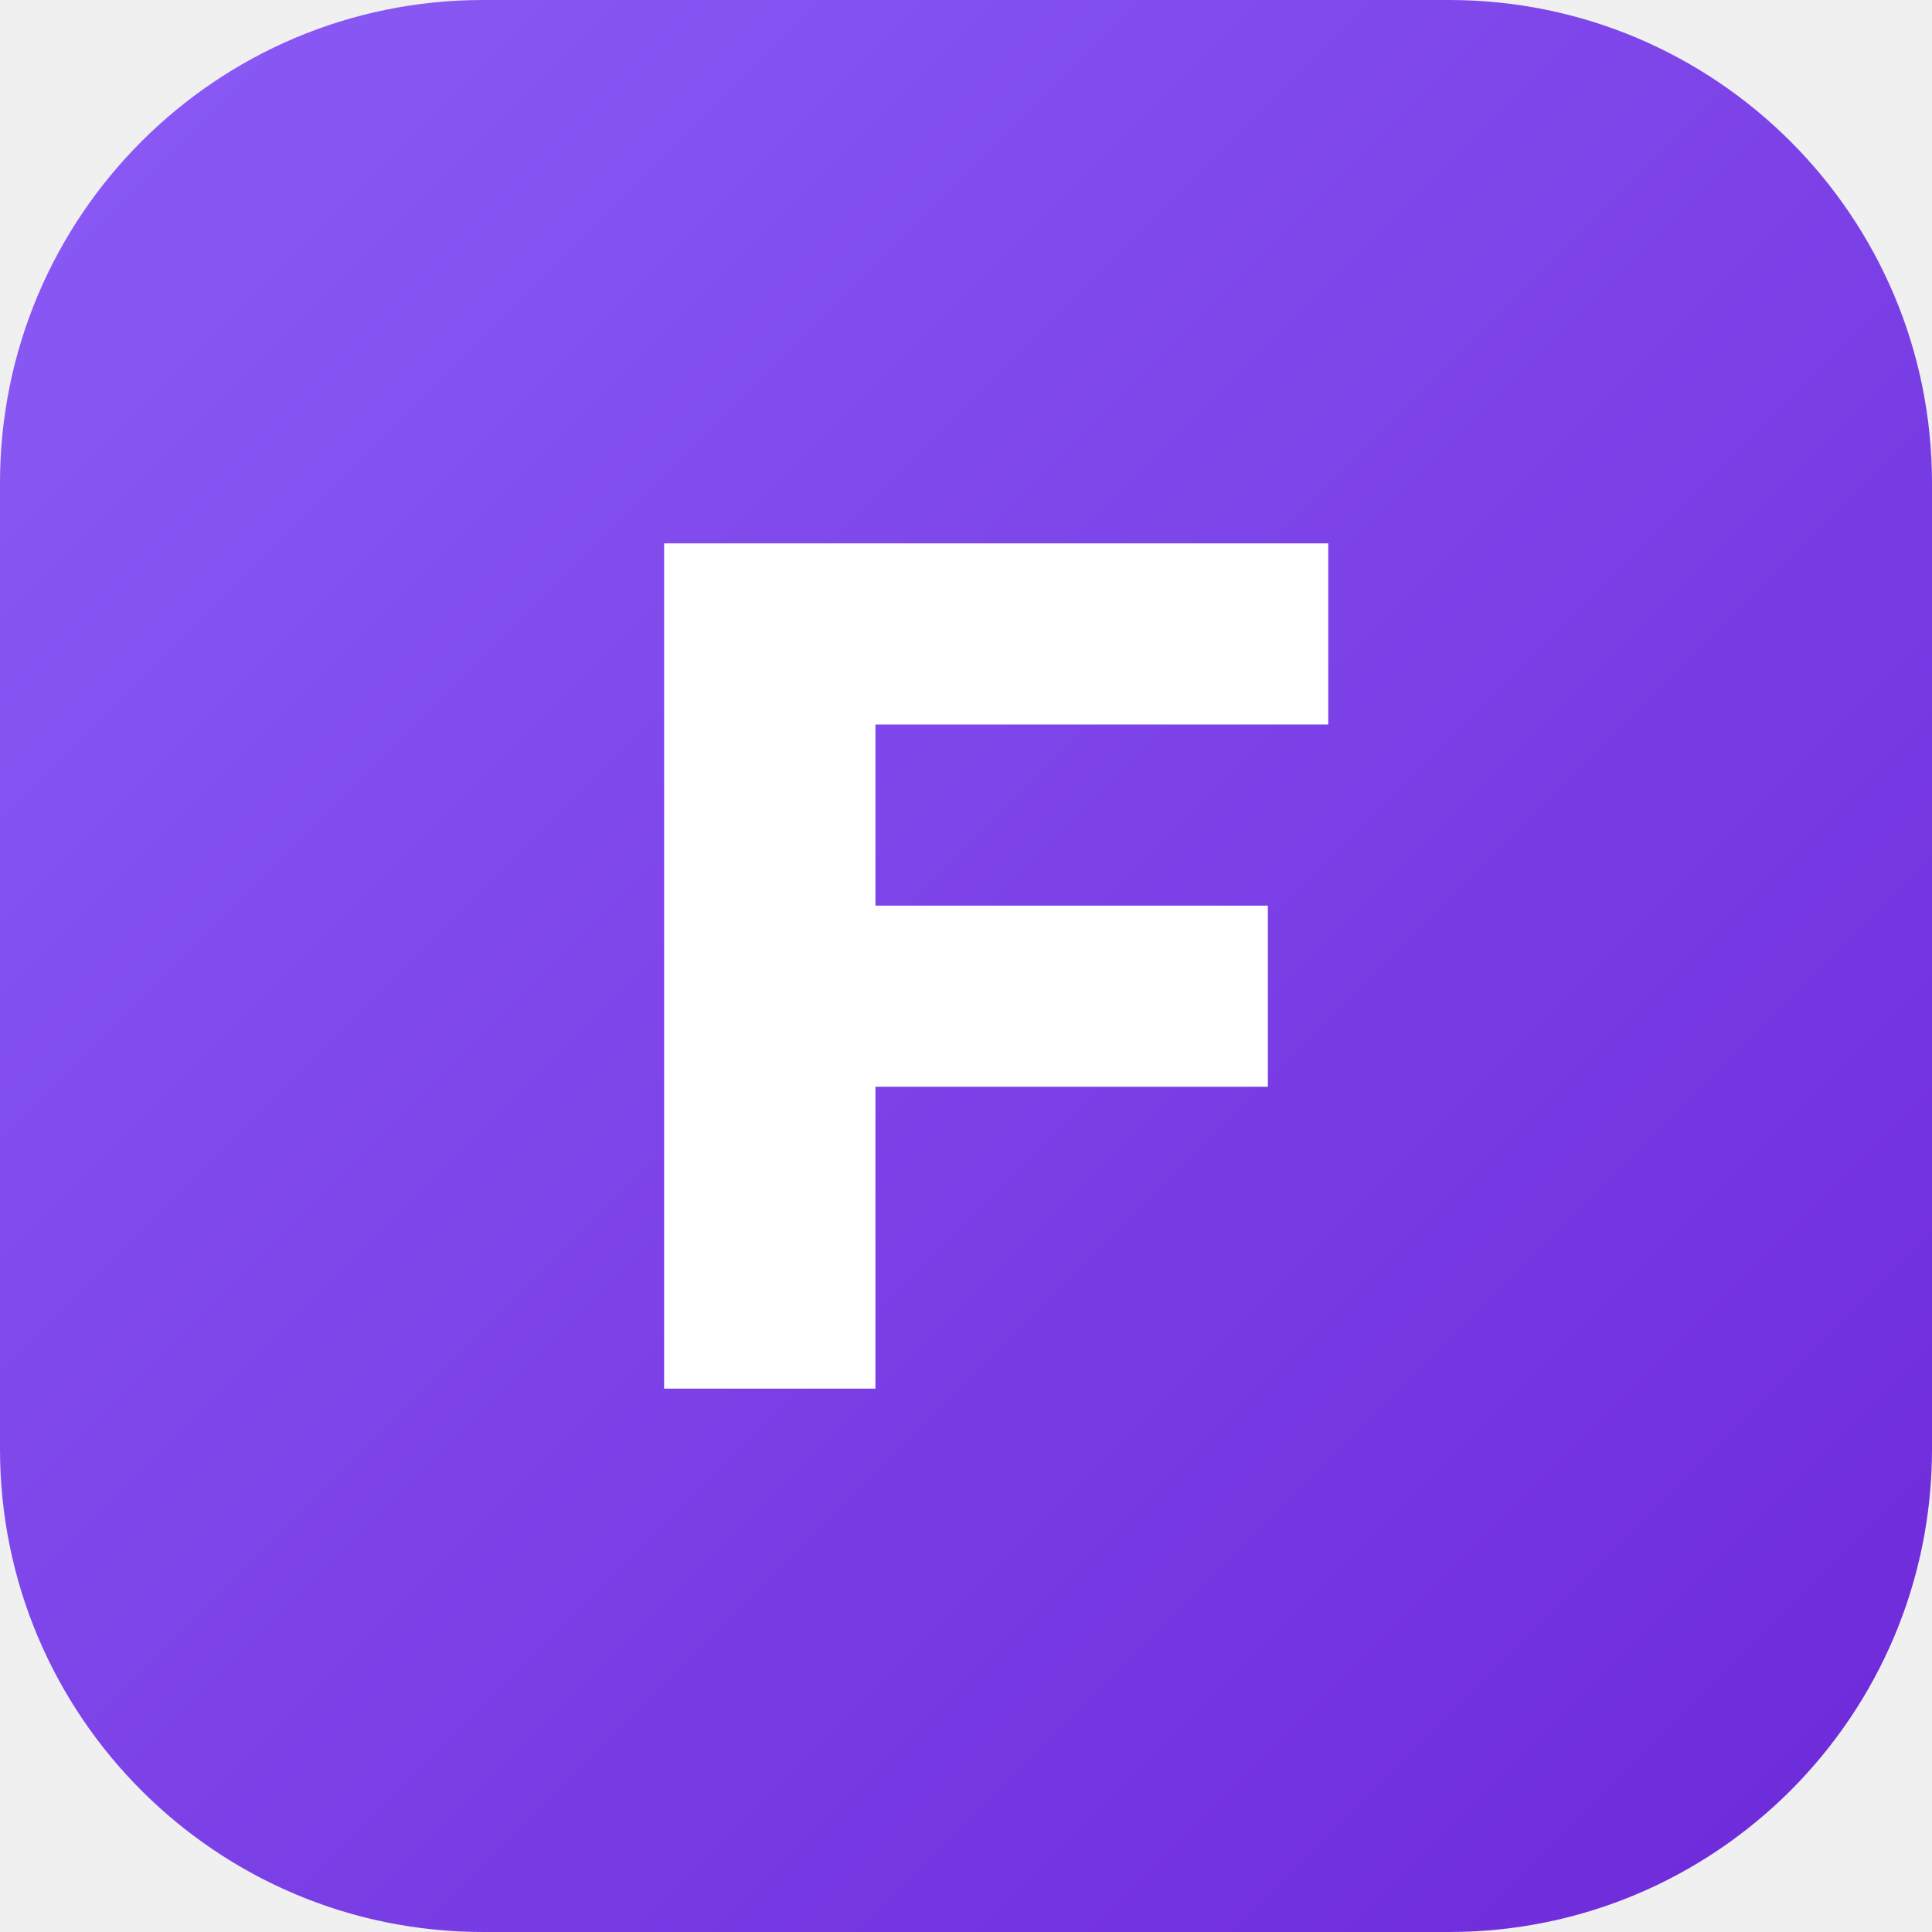
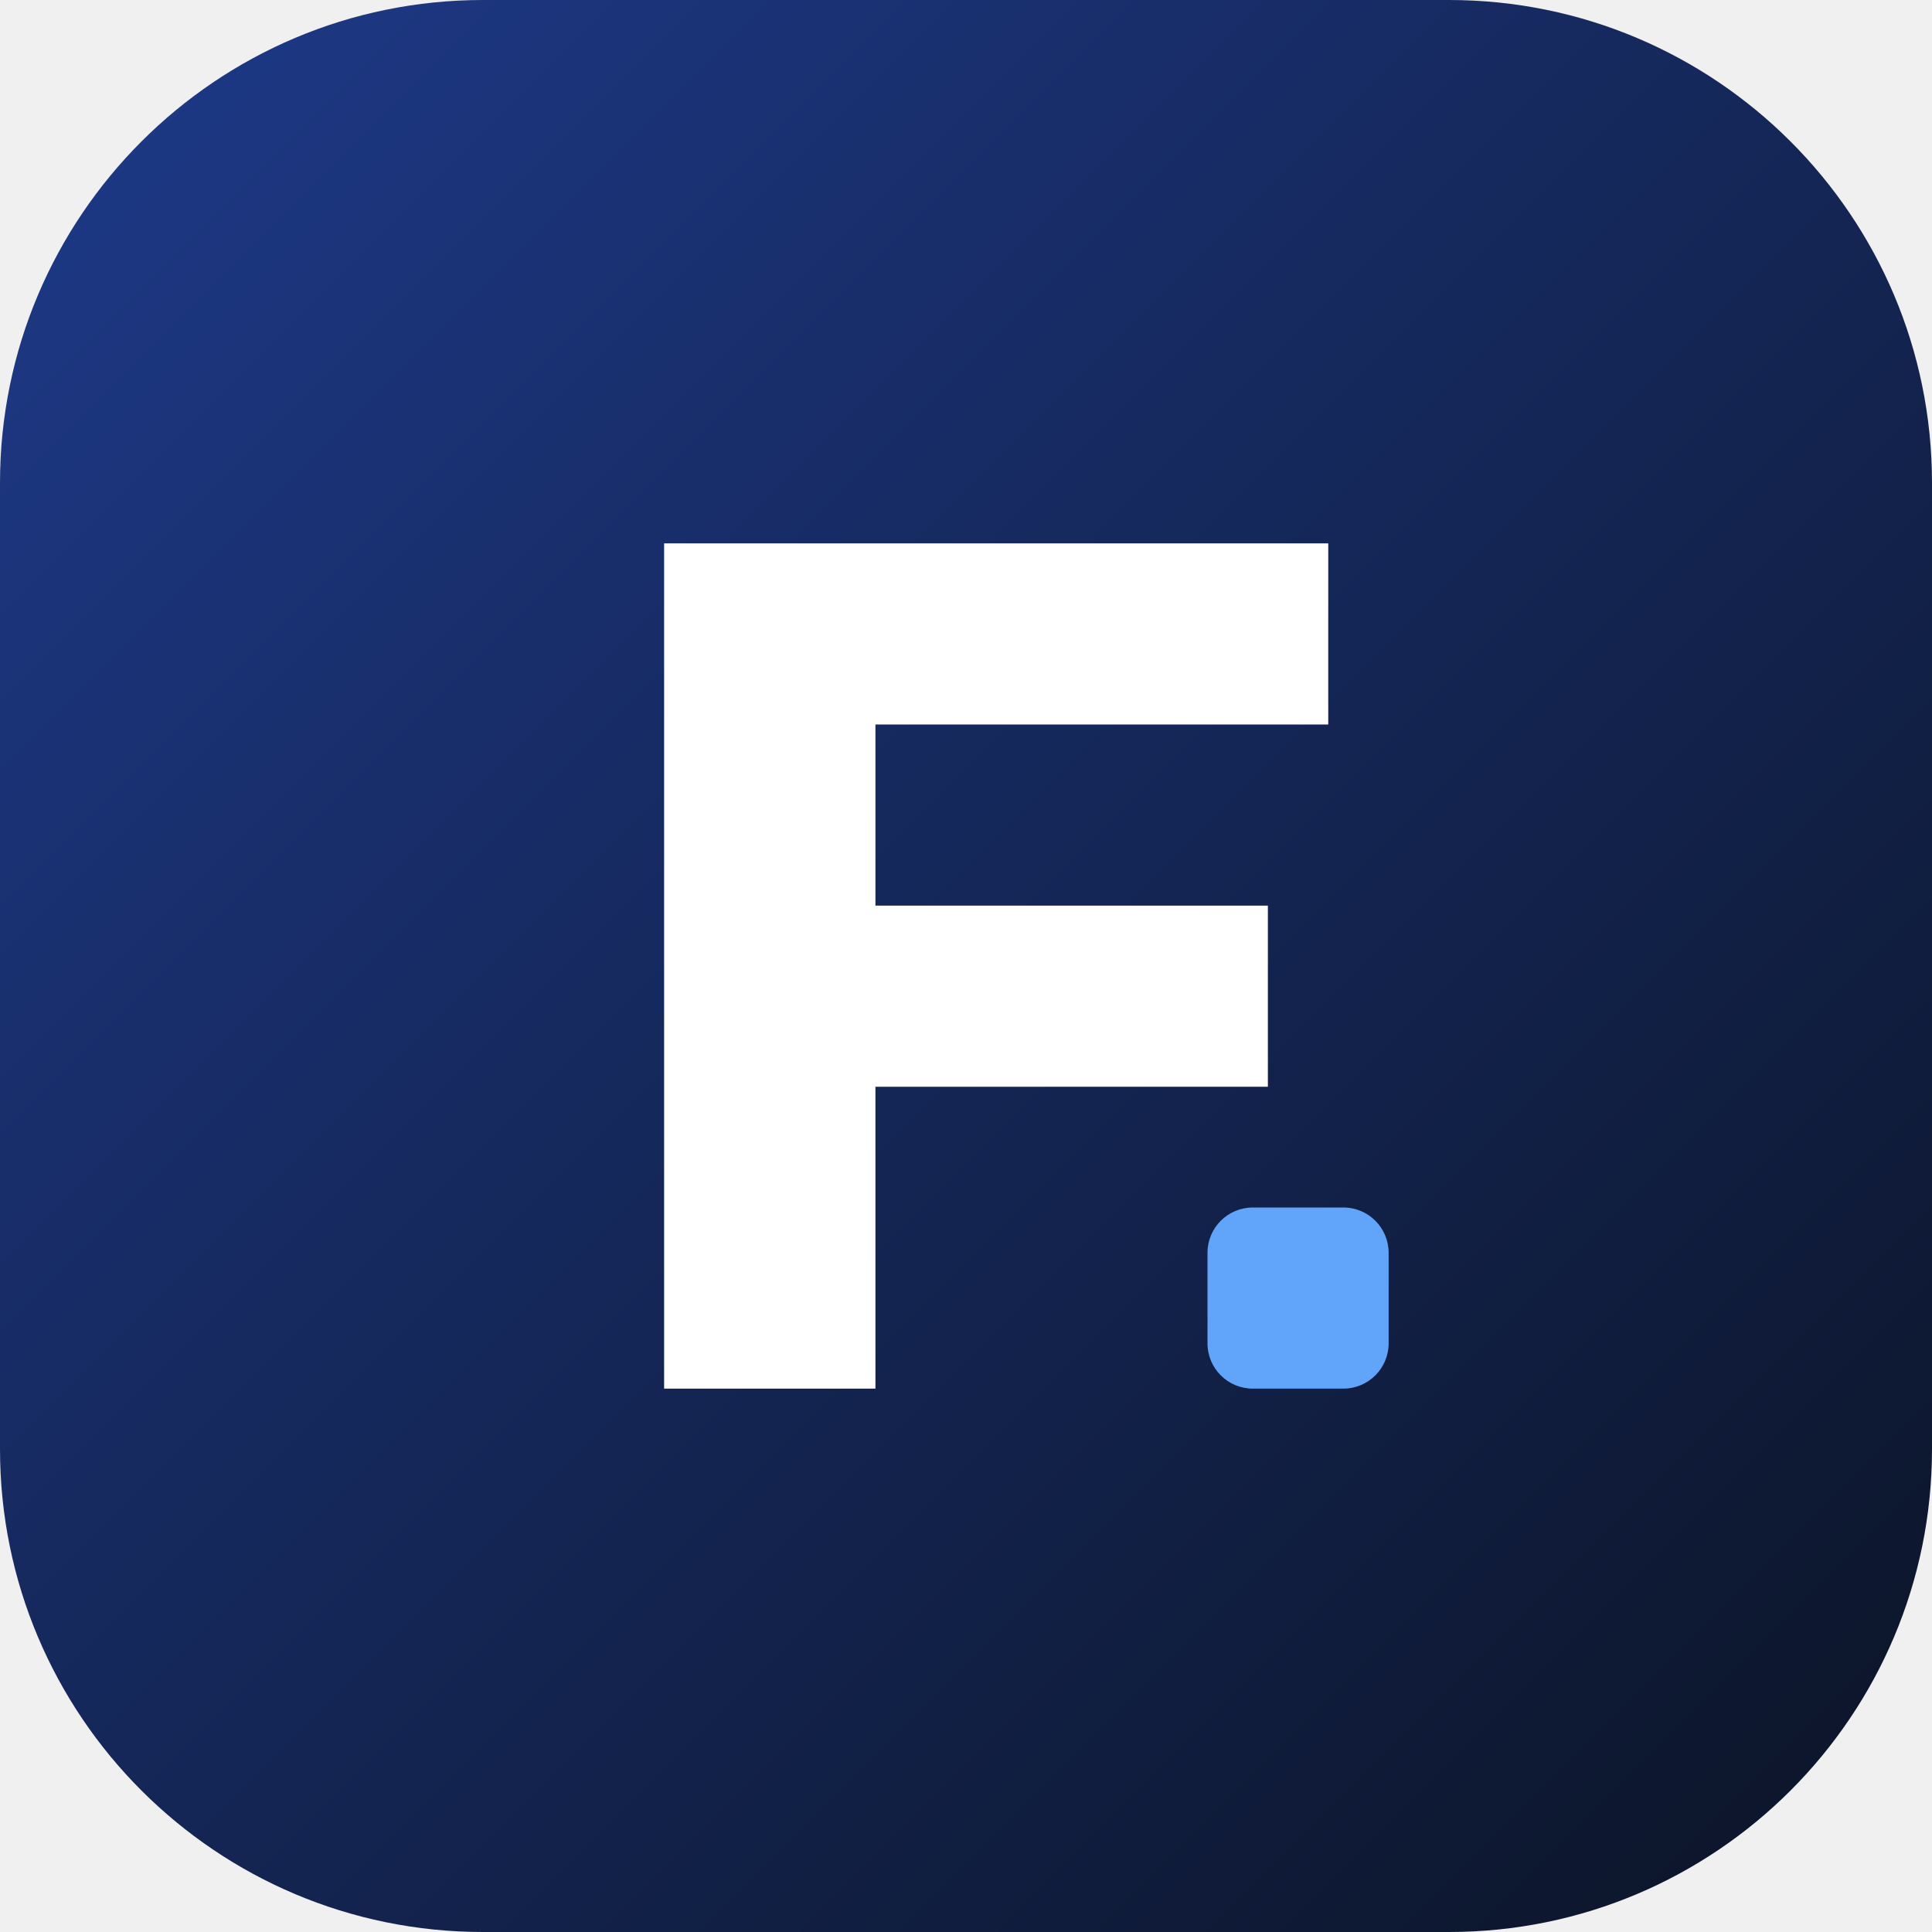
<svg xmlns="http://www.w3.org/2000/svg" viewBox="0 0 64 64">
  <defs>
    <linearGradient id="g" x1="0" y1="0" x2="1" y2="1">
-       <stop offset="0" stop-color="#8b5cf6" />
-       <stop offset="1" stop-color="#6d28d9" />
+       <stop offset="0" stop-color="#1e3a8a" />
+       <stop offset="1" stop-color="#0b1324" />
    </linearGradient>
  </defs>
  <rect width="64" height="64" rx="16" fill="url(#g)" />
  <path d="M22 46V18h22v6H29v6h13v6H29v10z" fill="#fff" />
+   <rect x="40" y="40" width="6" height="6" rx="1.5" fill="#60a5fa" />
</svg>
